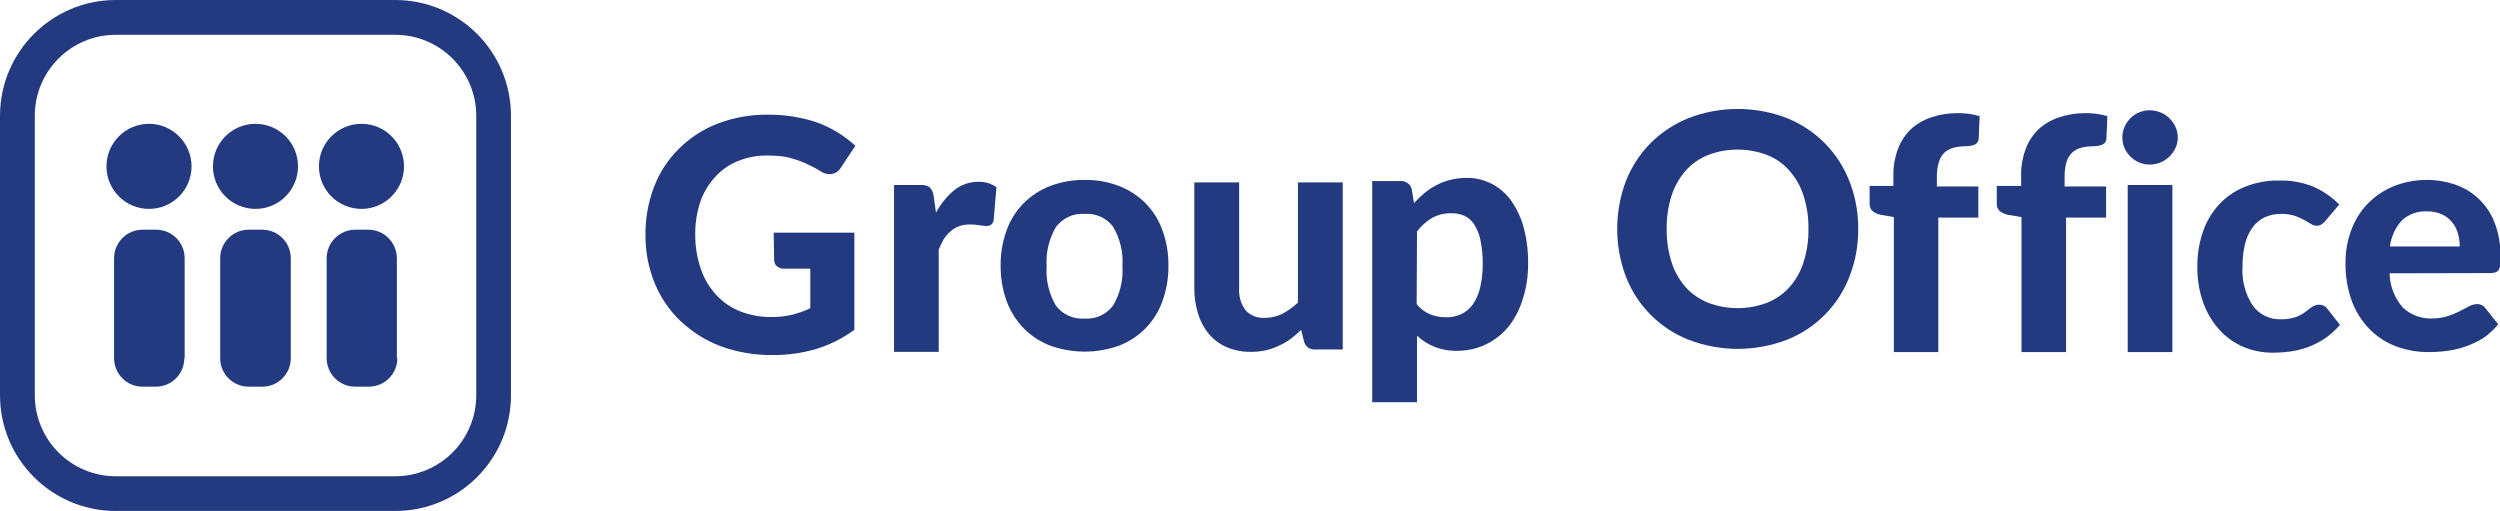
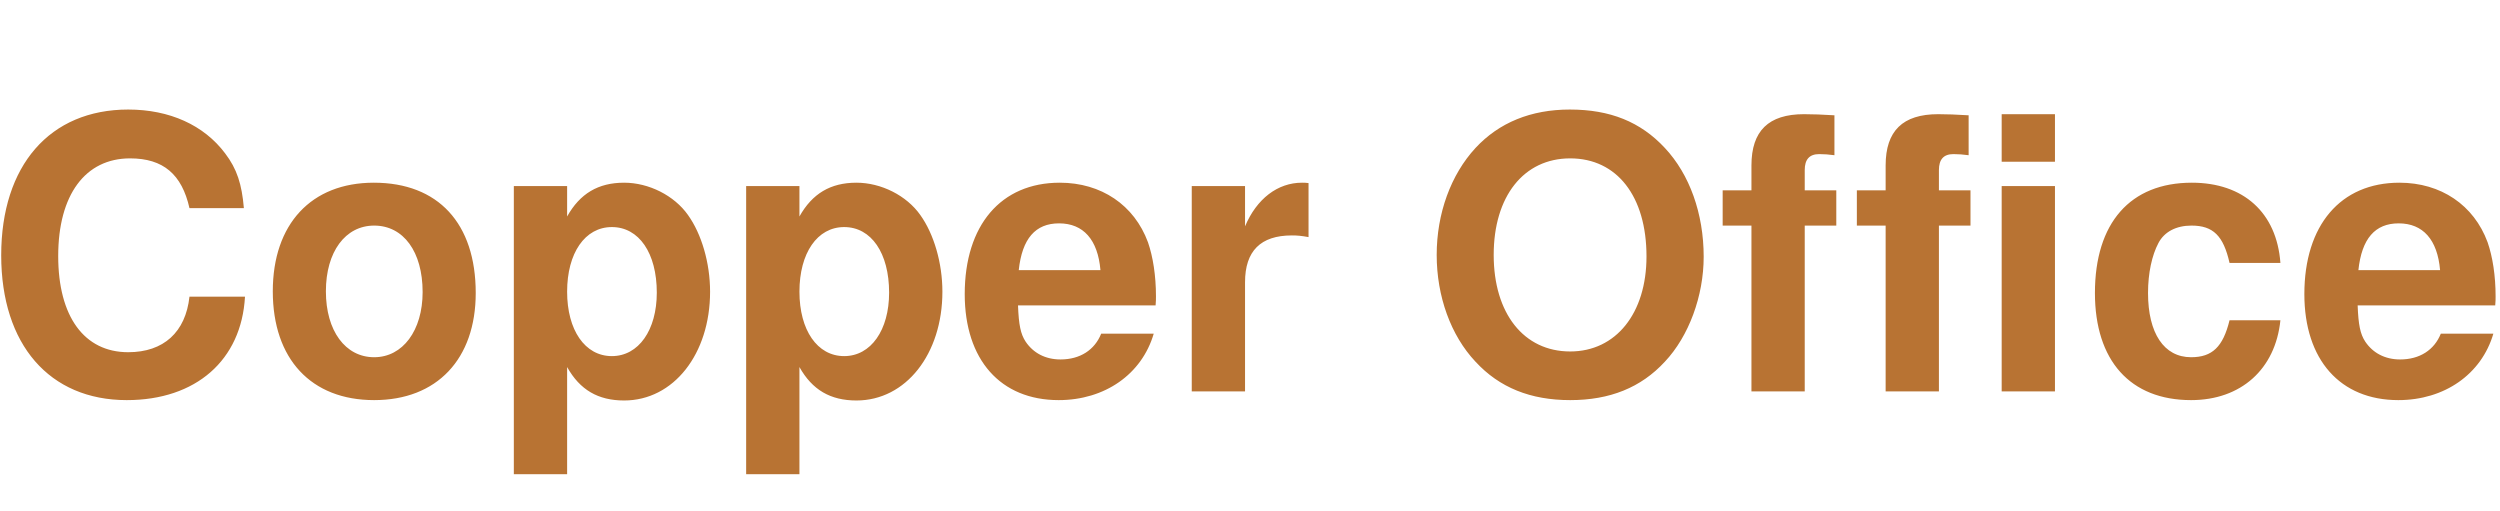
- <svg xmlns="http://www.w3.org/2000/svg" viewBox="0 0 210.39 43">
+ <svg xmlns="http://www.w3.org/2000/svg" width="210.39" height="43">
  <defs>
    <style>.cls-1{fill:#243a80;}</style>
  </defs>
-   <g id="Laag_2" data-name="Laag 2">
-     <g id="Laag_1-2" data-name="Laag 1">
-       <path class="cls-1" d="M9.73,2.93a6.81,6.81,0,0,0-6.8,6.8V33.27a6.82,6.82,0,0,0,6.8,6.81H33.27a6.82,6.82,0,0,0,6.81-6.81V9.73a6.82,6.82,0,0,0-6.81-6.8ZM33.27,43H9.73A9.74,9.74,0,0,1,0,33.27V9.73A9.75,9.75,0,0,1,9.73,0H33.27A9.74,9.74,0,0,1,43,9.73V33.27A9.73,9.73,0,0,1,33.27,43" />
-       <path class="cls-1" d="M34,14a3.58,3.58,0,1,1-3.58-3.58A3.58,3.58,0,0,1,34,14" />
-       <path class="cls-1" d="M33.44,30.15A2.4,2.4,0,0,1,31,32.54H29.89a2.4,2.4,0,0,1-2.4-2.39V21.73a2.41,2.41,0,0,1,2.4-2.4H31a2.41,2.41,0,0,1,2.4,2.4v8.42Z" />
-       <path class="cls-1" d="M25.08,14a3.58,3.58,0,1,1-3.58-3.58A3.58,3.58,0,0,1,25.08,14" />
-       <path class="cls-1" d="M24.47,30.15a2.39,2.39,0,0,1-2.39,2.39H20.93a2.39,2.39,0,0,1-2.4-2.39V21.73a2.4,2.4,0,0,1,2.4-2.4h1.15a2.4,2.4,0,0,1,2.39,2.4v8.42Z" />
-       <path class="cls-1" d="M16.12,14a3.58,3.58,0,1,1-3.58-3.58A3.59,3.59,0,0,1,16.12,14" />
-       <path class="cls-1" d="M15.51,30.15a2.39,2.39,0,0,1-2.4,2.39H12a2.39,2.39,0,0,1-2.4-2.39V21.73a2.4,2.4,0,0,1,2.4-2.4h1.14a2.4,2.4,0,0,1,2.4,2.4v8.42Z" />
-       <path class="cls-1" d="M65.11,19.58H71.9v8.17a10.49,10.49,0,0,1-3.22,1.62,12.64,12.64,0,0,1-3.63.51,12.42,12.42,0,0,1-4.42-.75A10.14,10.14,0,0,1,57.25,27a9.26,9.26,0,0,1-2.17-3.21,10.51,10.51,0,0,1-.76-4,11,11,0,0,1,.73-4.08,9,9,0,0,1,2.08-3.19A9.51,9.51,0,0,1,60.4,10.4a11.63,11.63,0,0,1,4.29-.75,12.76,12.76,0,0,1,2.29.2,11,11,0,0,1,2,.54,9.52,9.52,0,0,1,3,1.88L70.77,14.1a1.09,1.09,0,0,1-.71.53,1.3,1.3,0,0,1-1-.22q-.49-.3-1-.54a7.61,7.61,0,0,0-1-.41A7.3,7.3,0,0,0,66,13.18a10.28,10.28,0,0,0-1.44-.09,6.3,6.3,0,0,0-2.5.48,5.19,5.19,0,0,0-1.9,1.35A5.88,5.88,0,0,0,58.93,17a8.43,8.43,0,0,0-.42,2.74A8.62,8.62,0,0,0,59,22.69a6.12,6.12,0,0,0,1.31,2.17,5.56,5.56,0,0,0,2,1.35,7.07,7.07,0,0,0,2.62.47,7.22,7.22,0,0,0,1.76-.2,8.42,8.42,0,0,0,1.5-.54V22.61H66a.89.89,0,0,1-.63-.21.7.7,0,0,1-.22-.54Z" />
-       <path class="cls-1" d="M78.77,17.89A6.37,6.37,0,0,1,80.31,16a3.22,3.22,0,0,1,2-.7,2.52,2.52,0,0,1,1.55.45l-.24,2.79a.68.68,0,0,1-.21.37.67.67,0,0,1-.39.11,5,5,0,0,1-.63-.07,5.27,5.27,0,0,0-.76-.06,2.67,2.67,0,0,0-.93.15,2.25,2.25,0,0,0-.71.43,3.08,3.08,0,0,0-.57.66A7.55,7.55,0,0,0,79,21v8.61H75.24V15.57h2.22a1.19,1.19,0,0,1,.79.2,1.34,1.34,0,0,1,.32.71Z" />
-       <path class="cls-1" d="M91.29,15.14a7.85,7.85,0,0,1,2.88.51,6.45,6.45,0,0,1,2.22,1.44,6.23,6.23,0,0,1,1.43,2.27,8.43,8.43,0,0,1,.51,3,8.5,8.5,0,0,1-.51,3,6.23,6.23,0,0,1-3.65,3.73,8.6,8.6,0,0,1-5.78,0,6.29,6.29,0,0,1-2.23-1.45,6.52,6.52,0,0,1-1.44-2.28,8.5,8.5,0,0,1-.51-3,8.43,8.43,0,0,1,.51-3,6.23,6.23,0,0,1,3.67-3.71A7.92,7.92,0,0,1,91.29,15.14Zm0,11.67a2.73,2.73,0,0,0,2.39-1.11,5.78,5.78,0,0,0,.78-3.31,5.76,5.76,0,0,0-.78-3.3A2.73,2.73,0,0,0,91.29,18a2.77,2.77,0,0,0-2.43,1.11,5.76,5.76,0,0,0-.78,3.3,5.78,5.78,0,0,0,.78,3.31A2.77,2.77,0,0,0,91.29,26.81Z" />
-       <path class="cls-1" d="M113,15.35V29.41h-2.32a.88.88,0,0,1-.93-.65l-.25-1a10.15,10.15,0,0,1-.87.75,5.22,5.22,0,0,1-1,.58,4.85,4.85,0,0,1-1.11.39,5.72,5.72,0,0,1-1.28.13,5,5,0,0,1-2-.39,4.09,4.09,0,0,1-1.5-1.11,4.82,4.82,0,0,1-.91-1.69,7,7,0,0,1-.32-2.16V15.35h3.77v8.93a2.79,2.79,0,0,0,.54,1.83,2,2,0,0,0,1.6.64,3.32,3.32,0,0,0,1.49-.34,5.78,5.78,0,0,0,1.32-.95V15.35Z" />
-       <path class="cls-1" d="M119,17.09a8.11,8.11,0,0,1,.9-.86,5.55,5.55,0,0,1,1-.66,5.21,5.21,0,0,1,1.18-.44,5.34,5.34,0,0,1,1.36-.16,4.4,4.4,0,0,1,2.08.49,4.54,4.54,0,0,1,1.63,1.4,7.07,7.07,0,0,1,1.07,2.26,11.33,11.33,0,0,1,.38,3.06,9.41,9.41,0,0,1-.43,2.92A7.17,7.17,0,0,1,127,27.43a5.74,5.74,0,0,1-1.9,1.53,5.51,5.51,0,0,1-2.48.56,4.87,4.87,0,0,1-1.94-.35,4.67,4.67,0,0,1-1.43-.92v5.6h-3.77V15.24h2.32a.92.92,0,0,1,1,.66Zm.22,8.51a3,3,0,0,0,1.15.86,3.69,3.69,0,0,0,1.33.24,2.92,2.92,0,0,0,1.24-.25,2.53,2.53,0,0,0,1-.82,4.28,4.28,0,0,0,.62-1.41,8.6,8.6,0,0,0,.22-2,9.42,9.42,0,0,0-.19-2,3.83,3.83,0,0,0-.52-1.32,1.94,1.94,0,0,0-.81-.73,2.45,2.45,0,0,0-1.06-.22,3.28,3.28,0,0,0-1.67.38,4.64,4.64,0,0,0-1.28,1.14Z" />
-       <path class="cls-1" d="M156.38,19.26a10.76,10.76,0,0,1-.73,4,9.28,9.28,0,0,1-5.26,5.33,11.54,11.54,0,0,1-8.29,0,9.32,9.32,0,0,1-5.28-5.33,11.43,11.43,0,0,1,0-8,9.49,9.49,0,0,1,2.07-3.2,9.66,9.66,0,0,1,3.21-2.12,11.54,11.54,0,0,1,8.29,0,9.64,9.64,0,0,1,3.2,2.13,9.42,9.42,0,0,1,2.06,3.21A10.7,10.7,0,0,1,156.38,19.26Zm-4.19,0a8.62,8.62,0,0,0-.41-2.79,5.82,5.82,0,0,0-1.18-2.1,4.9,4.9,0,0,0-1.87-1.32,7,7,0,0,0-5,0,5,5,0,0,0-1.88,1.32,6,6,0,0,0-1.18,2.1,8.9,8.9,0,0,0-.41,2.79,8.92,8.92,0,0,0,.41,2.8,5.89,5.89,0,0,0,1.18,2.1,5.1,5.1,0,0,0,1.88,1.31,7,7,0,0,0,5,0,5,5,0,0,0,1.87-1.31,5.74,5.74,0,0,0,1.18-2.1A8.64,8.64,0,0,0,152.19,19.26Z" />
-       <path class="cls-1" d="M159.38,29.63V18.27l-1.09-.19a1.68,1.68,0,0,1-.69-.3.8.8,0,0,1-.26-.63v-1.5h2v-.93a6,6,0,0,1,.38-2.17,4.62,4.62,0,0,1,1.07-1.66,4.77,4.77,0,0,1,1.7-1,6.81,6.81,0,0,1,2.28-.37,7.07,7.07,0,0,1,.94.06c.29.05.59.11.89.19l-.08,1.85a.58.58,0,0,1-.36.56,2.22,2.22,0,0,1-.75.13,4.1,4.1,0,0,0-1,.12,1.84,1.84,0,0,0-.77.41,1.76,1.76,0,0,0-.47.8,3.92,3.92,0,0,0-.17,1.23v.82h3.49v2.62h-3.37V29.63Z" />
-       <path class="cls-1" d="M170.12,29.63V18.27L169,18.08a1.68,1.68,0,0,1-.69-.3.77.77,0,0,1-.27-.63v-1.5h2.05v-.93a6,6,0,0,1,.38-2.17,4.49,4.49,0,0,1,1.07-1.66,4.77,4.77,0,0,1,1.7-1,6.81,6.81,0,0,1,2.28-.37,7.07,7.07,0,0,1,.94.06c.29.05.59.11.89.19l-.08,1.85a.58.58,0,0,1-.36.56,2.22,2.22,0,0,1-.75.13,4.1,4.1,0,0,0-1,.12,1.69,1.69,0,0,0-1.25,1.21,4.27,4.27,0,0,0-.16,1.23v.82h3.49v2.62h-3.37V29.63Z" />
-       <path class="cls-1" d="M183.27,11.57a2.06,2.06,0,0,1-.19.89,2.61,2.61,0,0,1-.51.72,2.39,2.39,0,0,1-1.67.67,2.2,2.2,0,0,1-.88-.18,2.29,2.29,0,0,1-.73-.49,2.39,2.39,0,0,1-.5-.72,2.21,2.21,0,0,1-.18-.89,2.18,2.18,0,0,1,.18-.89,2.31,2.31,0,0,1,.5-.73,2.13,2.13,0,0,1,.73-.49,2.2,2.2,0,0,1,.88-.18,2.36,2.36,0,0,1,.92.18,2.22,2.22,0,0,1,.75.49,2.52,2.52,0,0,1,.51.73A2,2,0,0,1,183.27,11.57Zm-.45,4V29.63h-3.76V15.57Z" />
-       <path class="cls-1" d="M195.77,18.5a1.28,1.28,0,0,1-.33.33A.76.76,0,0,1,195,19a.94.94,0,0,1-.53-.16l-.58-.34a5.85,5.85,0,0,0-.78-.34A3.52,3.52,0,0,0,192,18a3.32,3.32,0,0,0-1.47.31,2.74,2.74,0,0,0-1,.88,4,4,0,0,0-.61,1.39,8,8,0,0,0-.2,1.85,5.4,5.4,0,0,0,.87,3.3,2.82,2.82,0,0,0,2.37,1.14,3.87,3.87,0,0,0,.89-.09,3.4,3.4,0,0,0,.66-.22,2.8,2.8,0,0,0,.48-.3l.39-.3a2.06,2.06,0,0,1,.37-.23.91.91,0,0,1,.41-.09.83.83,0,0,1,.69.33l1.07,1.37a6.53,6.53,0,0,1-1.28,1.15,7,7,0,0,1-1.41.72,7.13,7.13,0,0,1-1.48.37,10.76,10.76,0,0,1-1.49.1,6.33,6.33,0,0,1-2.45-.48,5.75,5.75,0,0,1-2-1.41,6.82,6.82,0,0,1-1.38-2.28,8.69,8.69,0,0,1-.51-3.08,8.86,8.86,0,0,1,.45-2.87,6.49,6.49,0,0,1,1.32-2.29,6,6,0,0,1,2.16-1.52,7.47,7.47,0,0,1,3-.56,7.25,7.25,0,0,1,2.83.52,7,7,0,0,1,2.18,1.5Z" />
-       <path class="cls-1" d="M201.1,23a4.48,4.48,0,0,0,1.12,2.89,3.42,3.42,0,0,0,2.48.91A4.39,4.39,0,0,0,206,26.6a7.39,7.39,0,0,0,1-.41l.78-.41a1.5,1.5,0,0,1,.69-.19.81.81,0,0,1,.68.33l1.09,1.37A6.2,6.2,0,0,1,209,28.44a7.72,7.72,0,0,1-1.51.72,7.86,7.86,0,0,1-1.56.37,11.66,11.66,0,0,1-1.53.1,7.76,7.76,0,0,1-2.75-.48,6.19,6.19,0,0,1-2.22-1.43,6.77,6.77,0,0,1-1.5-2.36,9,9,0,0,1-.54-3.26,7.59,7.59,0,0,1,.47-2.7,6.39,6.39,0,0,1,1.35-2.21,6.51,6.51,0,0,1,2.16-1.49,7.51,7.51,0,0,1,5.35-.13,5.42,5.42,0,0,1,3.25,3.26,7.51,7.51,0,0,1,.46,2.73,6.12,6.12,0,0,1,0,.69,1.42,1.42,0,0,1-.14.44.47.47,0,0,1-.26.22,1.22,1.22,0,0,1-.42.07ZM207,20.74a3.75,3.75,0,0,0-.16-1.12,2.44,2.44,0,0,0-.5-.94,2.26,2.26,0,0,0-.86-.65,2.92,2.92,0,0,0-1.24-.24,2.88,2.88,0,0,0-2.11.76,3.93,3.93,0,0,0-1,2.19Z" />
+   <g>
+     <rect fill="none" id="canvas_background" height="402" width="582" y="-1" x="-1" />
+   </g>
+   <g>
+     <g id="Laag_2">
+       <g id="Laag_1-2">
+         <path id="svg_1" d="m-43.27,-273.07a6.81,6.81 0 0 0 -6.8,6.8l0,23.54a6.82,6.82 0 0 0 6.8,6.81l23.54,0a6.82,6.82 0 0 0 6.81,-6.81l0,-23.54a6.82,6.82 0 0 0 -6.81,-6.8l-23.54,0zm23.54,40.07l-23.54,0a9.74,9.74 0 0 1 -9.73,-9.73l0,-23.54a9.75,9.75 0 0 1 9.73,-9.73l23.54,0a9.74,9.74 0 0 1 9.73,9.73l0,23.54a9.73,9.73 0 0 1 -9.73,9.73" class="cls-1" />
+         <path id="svg_2" d="m-19,-262a3.58,3.58 0 1 1 -3.58,-3.58a3.58,3.58 0 0 1 3.58,3.58" class="cls-1" />
+         <path id="svg_3" d="m-19.56,-245.85a2.4,2.4 0 0 1 -2.44,2.39l-1.11,0a2.4,2.4 0 0 1 -2.4,-2.39l0,-8.42a2.41,2.41 0 0 1 2.4,-2.4l1.11,0a2.41,2.41 0 0 1 2.4,2.4l0,8.42l0.04,0z" class="cls-1" />
+         <path id="svg_4" d="m-27.92,-262a3.58,3.58 0 1 1 -3.58,-3.58a3.58,3.58 0 0 1 3.58,3.58" class="cls-1" />
+         <path id="svg_5" d="m-28.53,-245.85a2.39,2.39 0 0 1 -2.39,2.39l-1.15,0a2.39,2.39 0 0 1 -2.4,-2.39l0,-8.42a2.4,2.4 0 0 1 2.4,-2.4l1.15,0a2.4,2.4 0 0 1 2.39,2.4l0,8.42z" class="cls-1" />
+         <path id="svg_6" d="m-36.88,-262a3.58,3.58 0 1 1 -3.58,-3.58a3.59,3.59 0 0 1 3.58,3.58" class="cls-1" />
+         <path id="svg_7" d="m-37.49,-245.85a2.39,2.39 0 0 1 -2.4,2.39l-1.11,0a2.39,2.39 0 0 1 -2.4,-2.39l0,-8.42a2.4,2.4 0 0 1 2.4,-2.4l1.14,0a2.4,2.4 0 0 1 2.4,2.4l0,8.42l-0.03,0z" class="cls-1" />
+         <path id="svg_8" d="m12.11,-256.42l6.79,0l0,8.17a10.49,10.49 0 0 1 -3.22,1.62a12.64,12.64 0 0 1 -3.63,0.51a12.42,12.42 0 0 1 -4.42,-0.75a10.14,10.14 0 0 1 -3.38,-2.13a9.26,9.26 0 0 1 -2.17,-3.21a10.51,10.51 0 0 1 -0.76,-4a11,11 0 0 1 0.73,-4.08a9,9 0 0 1 2.08,-3.19a9.51,9.51 0 0 1 3.27,-2.12a11.63,11.63 0 0 1 4.29,-0.75a12.76,12.76 0 0 1 2.29,0.2a11,11 0 0 1 2,0.54a9.52,9.52 0 0 1 3,1.88l-1.21,1.83a1.09,1.09 0 0 1 -0.71,0.53a1.3,1.3 0 0 1 -1,-0.22q-0.49,-0.3 -1,-0.54a7.61,7.61 0 0 0 -1,-0.41a7.3,7.3 0 0 0 -1.06,-0.28a10.28,10.28 0 0 0 -1.44,-0.09a6.3,6.3 0 0 0 -2.5,0.48a5.19,5.19 0 0 0 -1.9,1.35a5.88,5.88 0 0 0 -1.23,2.08a8.43,8.43 0 0 0 -0.42,2.74a8.62,8.62 0 0 0 0.49,2.95a6.12,6.12 0 0 0 1.31,2.17a5.56,5.56 0 0 0 2,1.35a7.07,7.07 0 0 0 2.62,0.47a7.22,7.22 0 0 0 1.76,-0.2a8.42,8.42 0 0 0 1.5,-0.54l0,-3.33l-2.19,0a0.89,0.89 0 0 1 -0.63,-0.21a0.7,0.7 0 0 1 -0.22,-0.54l-0.04,-2.28z" class="cls-1" />
+         <path id="svg_9" d="m25.77,-258.11a6.37,6.37 0 0 1 1.54,-1.89a3.22,3.22 0 0 1 2,-0.7a2.52,2.52 0 0 1 1.55,0.45l-0.24,2.79a0.68,0.68 0 0 1 -0.21,0.37a0.67,0.67 0 0 1 -0.39,0.11a5,5 0 0 1 -0.63,-0.07a5.27,5.27 0 0 0 -0.76,-0.06a2.67,2.67 0 0 0 -0.93,0.15a2.25,2.25 0 0 0 -0.71,0.43a3.08,3.08 0 0 0 -0.57,0.66a7.55,7.55 0 0 0 -0.42,0.87l0,8.61l-3.76,0l0,-14.04l2.22,0a1.19,1.19 0 0 1 0.79,0.2a1.34,1.34 0 0 1 0.32,0.71l0.2,1.41z" class="cls-1" />
+         <path id="svg_10" d="m38.29,-260.86a7.85,7.85 0 0 1 2.88,0.51a6.45,6.45 0 0 1 2.22,1.44a6.23,6.23 0 0 1 1.43,2.27a8.43,8.43 0 0 1 0.51,3a8.5,8.5 0 0 1 -0.51,3a6.23,6.23 0 0 1 -3.65,3.73a8.6,8.6 0 0 1 -5.78,0a6.29,6.29 0 0 1 -2.23,-1.45a6.52,6.52 0 0 1 -1.44,-2.28a8.5,8.5 0 0 1 -0.51,-3a8.43,8.43 0 0 1 0.51,-3a6.23,6.23 0 0 1 3.67,-3.71a7.92,7.92 0 0 1 2.9,-0.51zm0,11.67a2.73,2.73 0 0 0 2.39,-1.11a5.78,5.78 0 0 0 0.78,-3.31a5.76,5.76 0 0 0 -0.78,-3.3a2.73,2.73 0 0 0 -2.39,-1.09a2.77,2.77 0 0 0 -2.43,1.11a5.76,5.76 0 0 0 -0.78,3.3a5.78,5.78 0 0 0 0.78,3.31a2.77,2.77 0 0 0 2.43,1.09z" class="cls-1" />
+         <path id="svg_11" d="m60,-260.65l0,14.06l-2.32,0a0.88,0.88 0 0 1 -0.93,-0.65l-0.25,-1a10.15,10.15 0 0 1 -0.87,0.75a5.22,5.22 0 0 1 -1,0.58a4.85,4.85 0 0 1 -1.11,0.39a5.72,5.72 0 0 1 -1.28,0.13a5,5 0 0 1 -2,-0.39a4.09,4.09 0 0 1 -1.5,-1.11a4.82,4.82 0 0 1 -0.91,-1.69a7,7 0 0 1 -0.32,-2.16l0,-8.91l3.77,0l0,8.93a2.79,2.79 0 0 0 0.54,1.83a2,2 0 0 0 1.6,0.64a3.32,3.32 0 0 0 1.49,-0.34a5.78,5.78 0 0 0 1.32,-0.95l0,-10.11l3.77,0z" class="cls-1" />
+         <path id="svg_12" d="m66,-258.91a8.11,8.11 0 0 1 0.9,-0.86a5.55,5.55 0 0 1 1,-0.66a5.21,5.21 0 0 1 1.18,-0.44a5.34,5.34 0 0 1 1.36,-0.16a4.4,4.4 0 0 1 2.08,0.49a4.54,4.54 0 0 1 1.63,1.4a7.07,7.07 0 0 1 1.07,2.26a11.33,11.33 0 0 1 0.38,3.06a9.41,9.41 0 0 1 -0.43,2.92a7.17,7.17 0 0 1 -1.17,2.33a5.74,5.74 0 0 1 -1.9,1.53a5.51,5.51 0 0 1 -2.48,0.56a4.87,4.87 0 0 1 -1.94,-0.35a4.67,4.67 0 0 1 -1.43,-0.92l0,5.6l-3.77,0l0,-18.61l2.32,0a0.92,0.92 0 0 1 1,0.66l0.2,1.19zm0.02,7.32a3,3 0 0 0 1.15,0.86a3.69,3.69 0 0 0 1.33,0.24a2.92,2.92 0 0 0 1.24,-0.25a2.53,2.53 0 0 0 1,-0.82a4.28,4.28 0 0 0 0.62,-1.41a8.6,8.6 0 0 0 0.22,-2a9.42,9.42 0 0 0 -0.19,-2a3.83,3.83 0 0 0 -0.52,-1.32a1.94,1.94 0 0 0 -0.81,-0.73a2.45,2.45 0 0 0 -1.06,-0.22a3.28,3.28 0 0 0 -1.67,0.38a4.64,4.64 0 0 0 -1.28,1.14l-0.03,6.13z" class="cls-1" />
+         <path id="svg_13" d="m103.38,-256.74a10.76,10.76 0 0 1 -0.73,4a9.28,9.28 0 0 1 -5.26,5.33a11.54,11.54 0 0 1 -8.29,0a9.32,9.32 0 0 1 -5.28,-5.33a11.43,11.43 0 0 1 0,-8a9.49,9.49 0 0 1 2.07,-3.2a9.66,9.66 0 0 1 3.21,-2.12a11.54,11.54 0 0 1 8.29,0a9.64,9.64 0 0 1 3.2,2.13a9.42,9.42 0 0 1 2.06,3.21a10.7,10.7 0 0 1 0.73,3.98zm-4.19,0a8.62,8.62 0 0 0 -0.41,-2.79a5.82,5.82 0 0 0 -1.18,-2.1a4.9,4.9 0 0 0 -1.87,-1.32a7,7 0 0 0 -5,0a5,5 0 0 0 -1.88,1.32a6,6 0 0 0 -1.18,2.1a8.9,8.9 0 0 0 -0.41,2.79a8.92,8.92 0 0 0 0.41,2.8a5.89,5.89 0 0 0 1.18,2.1a5.1,5.1 0 0 0 1.88,1.31a7,7 0 0 0 5,0a5,5 0 0 0 1.87,-1.31a5.74,5.74 0 0 0 1.18,-2.1a8.64,8.64 0 0 0 0.41,-2.8z" class="cls-1" />
+         <path id="svg_14" d="m106.38,-246.37l0,-11.36l-1.09,-0.19a1.68,1.68 0 0 1 -0.69,-0.3a0.8,0.8 0 0 1 -0.26,-0.63l0,-1.5l2,0l0,-0.93a6,6 0 0 1 0.38,-2.17a4.62,4.62 0 0 1 1.07,-1.66a4.77,4.77 0 0 1 1.7,-1a6.81,6.81 0 0 1 2.28,-0.37a7.07,7.07 0 0 1 0.94,0.06c0.29,0.05 0.59,0.11 0.89,0.19l-0.08,1.85a0.58,0.58 0 0 1 -0.36,0.56a2.22,2.22 0 0 1 -0.75,0.13a4.1,4.1 0 0 0 -1,0.12a1.84,1.84 0 0 0 -0.77,0.41a1.76,1.76 0 0 0 -0.47,0.8a3.92,3.92 0 0 0 -0.17,1.23l0,0.82l3.49,0l0,2.62l-3.37,0l0,11.32l-3.74,0z" class="cls-1" />
+         <path id="svg_15" d="m117.12,-246.37l0,-11.36l-1.12,-0.19a1.68,1.68 0 0 1 -0.69,-0.3a0.77,0.77 0 0 1 -0.27,-0.63l0,-1.5l2.05,0l0,-0.93a6,6 0 0 1 0.38,-2.17a4.49,4.49 0 0 1 1.07,-1.66a4.77,4.77 0 0 1 1.7,-1a6.81,6.81 0 0 1 2.28,-0.37a7.07,7.07 0 0 1 0.94,0.06c0.29,0.05 0.59,0.11 0.89,0.19l-0.08,1.85a0.58,0.58 0 0 1 -0.36,0.56a2.22,2.22 0 0 1 -0.75,0.13a4.1,4.1 0 0 0 -1,0.12a1.69,1.69 0 0 0 -1.25,1.21a4.27,4.27 0 0 0 -0.16,1.23l0,0.82l3.49,0l0,2.62l-3.37,0l0,11.32l-3.75,0z" class="cls-1" />
+         <path id="svg_16" d="m130.27,-264.43a2.06,2.06 0 0 1 -0.19,0.89a2.61,2.61 0 0 1 -0.51,0.72a2.39,2.39 0 0 1 -1.67,0.67a2.2,2.2 0 0 1 -0.88,-0.18a2.29,2.29 0 0 1 -0.73,-0.49a2.39,2.39 0 0 1 -0.5,-0.72a2.21,2.21 0 0 1 -0.18,-0.89a2.18,2.18 0 0 1 0.18,-0.89a2.31,2.31 0 0 1 0.5,-0.73a2.13,2.13 0 0 1 0.73,-0.49a2.2,2.2 0 0 1 0.88,-0.18a2.36,2.36 0 0 1 0.92,0.18a2.22,2.22 0 0 1 0.75,0.49a2.52,2.52 0 0 1 0.51,0.73a2,2 0 0 1 0.19,0.89zm-0.45,4l0,14.06l-3.76,0l0,-14.06l3.76,0z" class="cls-1" />
+         <path id="svg_17" d="m142.77,-257.5a1.28,1.28 0 0 1 -0.33,0.33a0.76,0.76 0 0 1 -0.44,0.17a0.94,0.94 0 0 1 -0.53,-0.16l-0.58,-0.34a5.85,5.85 0 0 0 -0.78,-0.34a3.52,3.52 0 0 0 -1.11,-0.16a3.32,3.32 0 0 0 -1.47,0.31a2.74,2.74 0 0 0 -1,0.88a4,4 0 0 0 -0.61,1.39a8,8 0 0 0 -0.2,1.85a5.4,5.4 0 0 0 0.87,3.3a2.82,2.82 0 0 0 2.37,1.14a3.87,3.87 0 0 0 0.89,-0.09a3.4,3.4 0 0 0 0.66,-0.22a2.8,2.8 0 0 0 0.48,-0.3l0.39,-0.3a2.06,2.06 0 0 1 0.37,-0.23a0.91,0.91 0 0 1 0.41,-0.09a0.83,0.83 0 0 1 0.69,0.33l1.07,1.37a6.53,6.53 0 0 1 -1.28,1.15a7,7 0 0 1 -1.41,0.72a7.13,7.13 0 0 1 -1.48,0.37a10.76,10.76 0 0 1 -1.49,0.1a6.33,6.33 0 0 1 -2.45,-0.48a5.75,5.75 0 0 1 -2,-1.41a6.82,6.82 0 0 1 -1.38,-2.28a8.69,8.69 0 0 1 -0.51,-3.08a8.86,8.86 0 0 1 0.45,-2.87a6.49,6.49 0 0 1 1.32,-2.29a6,6 0 0 1 2.16,-1.52a7.47,7.47 0 0 1 3,-0.56a7.25,7.25 0 0 1 2.83,0.52a7,7 0 0 1 2.18,1.5l-1.09,1.29z" class="cls-1" />
+         <path id="svg_18" d="m148.1,-253a4.48,4.48 0 0 0 1.12,2.89a3.42,3.42 0 0 0 2.48,0.91a4.39,4.39 0 0 0 1.3,-0.2a7.39,7.39 0 0 0 1,-0.41l0.78,-0.41a1.5,1.5 0 0 1 0.69,-0.19a0.81,0.81 0 0 1 0.68,0.33l1.09,1.37a6.2,6.2 0 0 1 -1.24,1.15a7.72,7.72 0 0 1 -1.51,0.72a7.86,7.86 0 0 1 -1.56,0.37a11.66,11.66 0 0 1 -1.53,0.1a7.76,7.76 0 0 1 -2.75,-0.48a6.19,6.19 0 0 1 -2.22,-1.43a6.77,6.77 0 0 1 -1.5,-2.36a9,9 0 0 1 -0.54,-3.26a7.59,7.59 0 0 1 0.47,-2.7a6.39,6.39 0 0 1 1.35,-2.21a6.51,6.51 0 0 1 2.16,-1.49a7.51,7.51 0 0 1 5.35,-0.13a5.42,5.42 0 0 1 3.25,3.26a7.51,7.51 0 0 1 0.46,2.73a6.12,6.12 0 0 1 0,0.69a1.42,1.42 0 0 1 -0.14,0.44a0.47,0.47 0 0 1 -0.26,0.22a1.22,1.22 0 0 1 -0.42,0.07l-8.51,0.02zm5.9,-2.26a3.75,3.75 0 0 0 -0.16,-1.12a2.44,2.44 0 0 0 -0.5,-0.94a2.26,2.26 0 0 0 -0.86,-0.65a2.92,2.92 0 0 0 -1.24,-0.24a2.88,2.88 0 0 0 -2.11,0.76a3.93,3.93 0 0 0 -1,2.19l5.87,0z" class="cls-1" />
+       </g>
    </g>
+     <text font-weight="bold" xml:space="preserve" text-anchor="start" font-family="Helvetica, Arial, sans-serif" font-size="32" id="svg_19" y="32.938" x="-1.305" stroke-width="0" stroke="#000" fill="#b87333">Copper Office</text>
  </g>
</svg>
